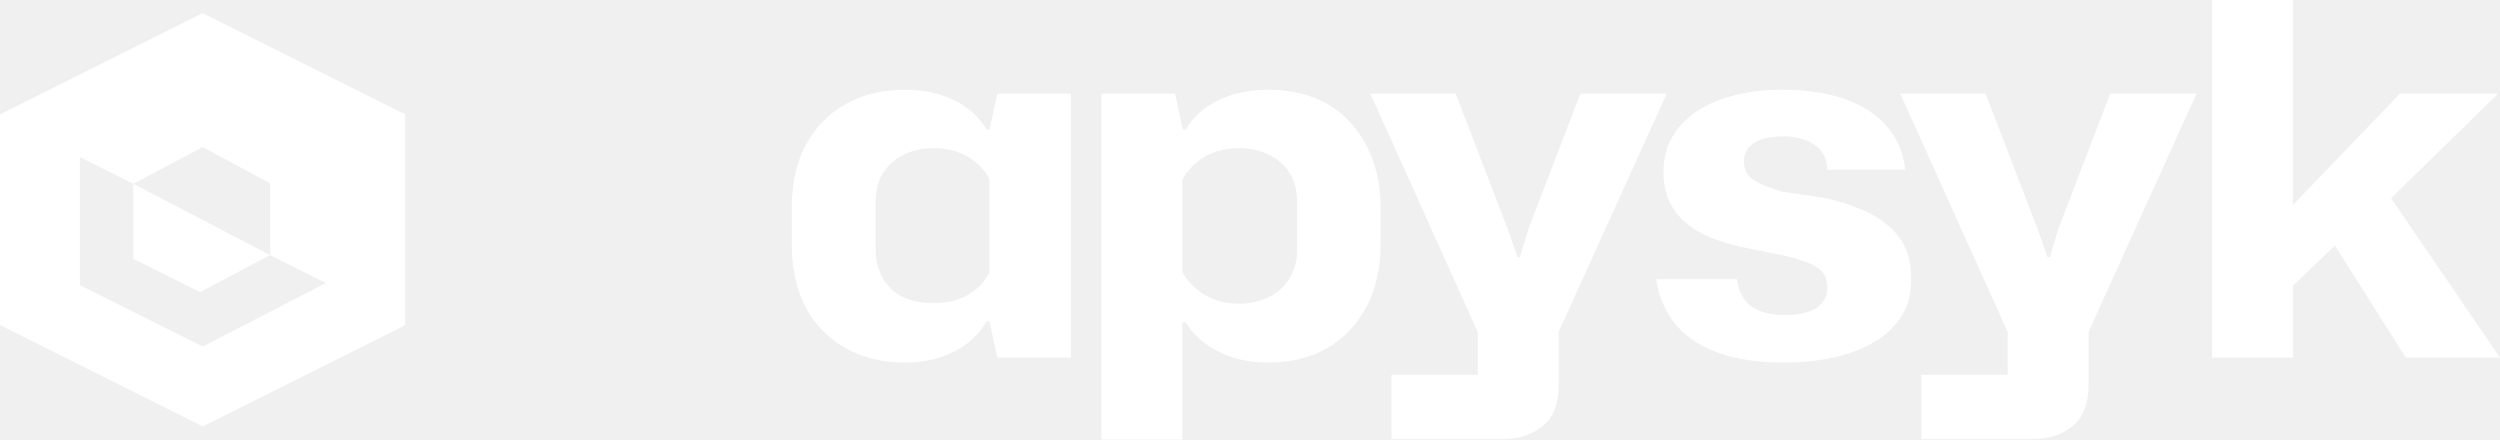
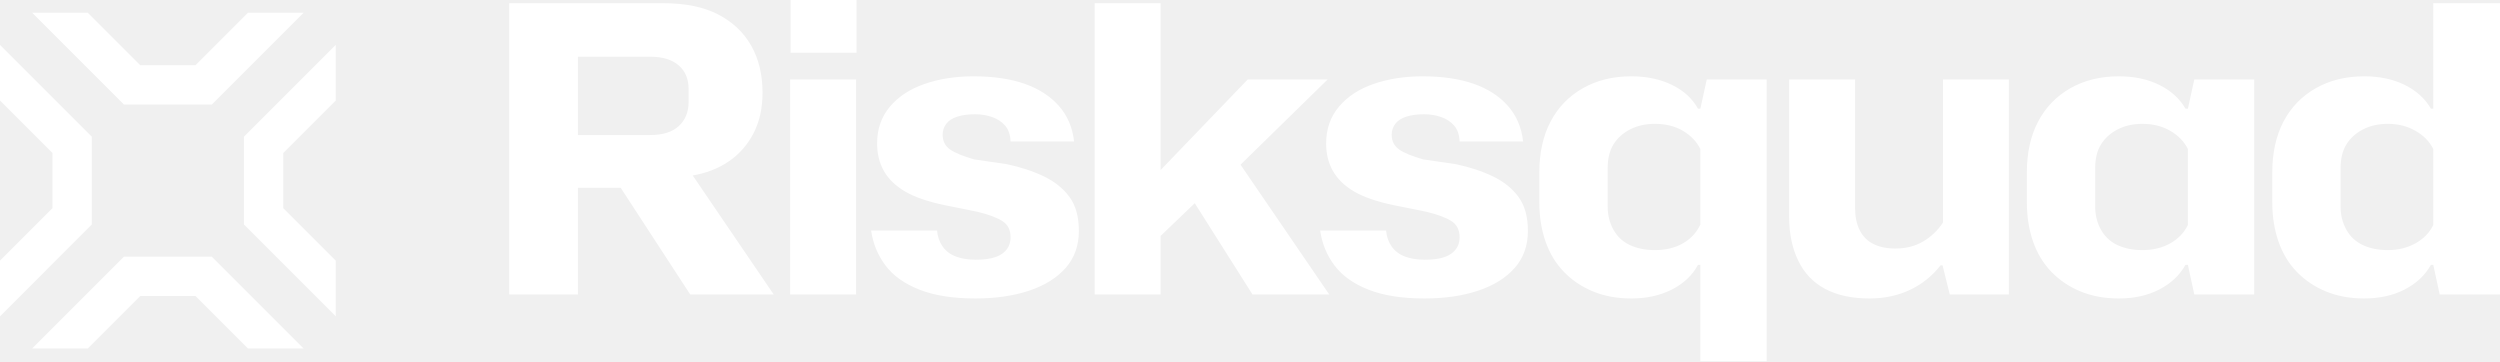
- <svg xmlns="http://www.w3.org/2000/svg" viewBox="0 0 3816.94 671.09" width="3816.94" height="671.09" role="img">
-   <path fill="#ffffff" d="M618.57 174.56L309.55 20.05L0 174.82L0 496.26L309.56 651.04L618.57 496.53ZM121.96 239.8L203.51 280.58L309.4 224.6L412.42 279.91L412.42 389.5L203.51 280.58L203.51 395L305.48 445.98L412.42 389.5L497.62 432.1L309.56 529.08L121.96 435.28Z" />
-   <path fill="#ffffff" d="M1381.13 553.5Q1341.43 553.5 1309.6 540.39Q1277.77 527.28 1254.92 503.69Q1232.08 480.1 1220.47 446.77Q1208.86 413.44 1208.86 373.74L1208.86 316.82Q1208.86 262.14 1229.83 222.07Q1250.8 182 1290.12 159.53Q1329.45 137.06 1381.13 137.06Q1424.57 137.06 1457.15 153.17Q1489.73 169.27 1506.21 197.73L1510.7 197.73L1522.68 143.06L1635.03 143.06L1635.03 546.01L1522.68 546.01L1510.7 490.58L1506.21 490.58Q1489.73 519.79 1457.15 536.65Q1424.57 553.5 1381.13 553.5ZM1425.32 462.87Q1455.27 462.87 1477.74 450.14Q1500.21 437.41 1510.7 415.69L1510.7 273.38Q1500.21 252.41 1477.74 239.3Q1455.27 226.19 1425.32 226.19Q1399.1 226.19 1378.88 236.68Q1358.66 247.16 1347.8 264.77Q1336.94 282.37 1336.94 309.33L1336.94 381.23Q1336.94 405.2 1347.8 424.67Q1358.66 444.15 1378.88 453.51Q1399.1 462.87 1425.32 462.87ZM1681.62 671.09L1681.62 143.06L1793.97 143.06L1805.95 197.73L1810.45 197.73Q1826.92 169.27 1859.88 153.17Q1892.83 137.06 1936.28 137.06Q1975.97 137.06 2007.05 149.42Q2038.14 161.78 2060.61 185.75Q2083.08 209.72 2095.43 243.04Q2107.79 276.37 2107.79 316.07L2107.79 373.74Q2107.79 426.92 2086.82 467.37Q2065.85 507.81 2027.65 530.65Q1989.45 553.5 1936.28 553.5Q1892.83 553.5 1859.88 536.65Q1826.92 519.79 1810.45 492.08L1805.2 492.08L1805.2 671.09ZM1892.09 463.62Q1916.8 463.62 1937.4 453.51Q1958 443.4 1969.23 424.3Q1980.47 405.2 1980.47 381.23L1980.47 309.33Q1980.47 282.37 1969.23 264.39Q1958 246.42 1937.4 236.3Q1916.8 226.19 1892.09 226.19Q1862.13 226.19 1840.03 238.93Q1817.94 251.66 1805.2 274.13L1805.2 415.69Q1817.94 437.41 1840.03 450.51Q1862.13 463.62 1892.09 463.62ZM2124.47 670.34L2124.47 572.22L2256.3 572.22L2256.3 507.06L2092.27 143.06L2222.59 143.06L2301.98 349.77L2316.96 392.47L2320.71 392.47L2333.44 349.77L2412.83 143.06L2544.65 143.06L2379.88 506.31L2379.88 587.2Q2379.88 629.89 2355.91 650.12Q2331.94 670.34 2293 670.34ZM2723.96 553.5Q2661.05 553.5 2619.11 537.02Q2577.16 520.54 2555.44 491.71Q2533.72 462.87 2528.48 426.17L2652.06 426.17Q2653.56 443.4 2662.55 456.13Q2671.54 468.86 2687.26 474.86Q2702.99 480.85 2724.71 480.85Q2758.42 480.85 2774.15 469.61Q2789.88 458.38 2789.88 438.9Q2789.88 417.93 2774.15 408.2Q2758.42 398.46 2727.71 390.97L2664.79 378.24Q2618.36 368.5 2591.77 352.77Q2565.18 337.04 2552.45 314.57Q2539.71 292.1 2539.71 262.89Q2539.71 222.45 2563.68 193.99Q2587.65 165.53 2628.84 151.29Q2670.04 137.06 2720.22 137.06Q2775.64 137.06 2815.72 150.92Q2855.79 164.78 2880.13 192.11Q2904.47 219.45 2908.96 259.15L2789.88 259.15Q2789.13 240.42 2779.76 229.56Q2770.4 218.7 2755.42 213.46Q2740.44 208.22 2723.22 208.22Q2703.74 208.22 2689.89 212.71Q2676.03 217.21 2669.29 226.19Q2662.55 235.18 2662.55 246.42Q2662.55 264.39 2676.4 274.13Q2690.26 283.86 2721.72 292.85L2783.13 301.84Q2822.08 310.08 2852.42 324.68Q2882.75 339.29 2900.35 363.26Q2917.95 387.22 2917.95 426.92Q2917.95 468.11 2893.23 496.2Q2868.52 524.29 2824.7 538.89Q2780.89 553.5 2723.96 553.5ZM2933.48 670.34L2933.48 572.22L3065.3 572.22L3065.3 507.06L2901.28 143.06L3031.6 143.06L3110.99 349.77L3125.97 392.47L3129.72 392.47L3142.45 349.77L3221.84 143.06L3353.66 143.06L3188.89 506.31L3188.89 587.2Q3188.89 629.89 3164.92 650.12Q3140.95 670.34 3102 670.34ZM3377.29 546.01L3377.29 0L3500.87 0L3500.87 546.01ZM3673.13 546.01L3551.8 354.27L3643.92 292.85L3816.94 546.01ZM3491.88 444.9L3493.38 320.56L3664.15 143.06L3813.94 143.06L3608.72 343.78L3598.99 342.29Z" />
+ <svg xmlns="http://www.w3.org/2000/svg" viewBox="0 0 714.82 103.27" width="714.82" height="103.27" role="img">
+   <path fill="#ffffff" d="M9.19 3.64L25.1 3.64L40.1 18.64L55.9 18.64L70.9 3.64L86.81 3.64L60.56 29.89L35.44 29.89ZM96 12.83L96 28.74L81 43.74L81 59.53L96 74.53L96 90.44L69.75 64.19L69.75 39.08ZM86.81 99.64L70.9 99.64L55.9 84.64L40.1 84.64L25.1 99.64L9.19 99.64L35.44 73.39L60.56 73.39ZM0 90.44L0 74.53L15 59.53L15 43.74L0 28.74L0 12.83L26.25 39.08L26.25 64.19Z" />
+   <path fill="#ffffff" d="M145.6 84.19L145.6 0.91L189.58 0.91Q199.06 0.91 205.29 4.11Q211.51 7.31 214.77 13.02Q218.03 18.74 218.03 26.5Q218.03 33.13 215.46 38.1Q212.88 43.07 208.37 46.15Q203.86 49.24 197.58 50.27L197.01 50.15L197.12 48.78L221.22 84.19L197.35 84.19L177.47 53.69L163.53 53.69L163.53 38.61L185.92 38.61Q191.29 38.61 194.09 36.04Q196.89 33.47 196.89 29.13L196.89 25.48Q196.89 21.13 194.04 18.68Q191.18 16.22 185.92 16.22L165.25 16.22L165.25 84.19ZM225.93 84.19L225.93 22.73L244.78 22.73L244.78 84.19ZM226.05 15.08L226.05 0L244.9 0L244.9 15.08ZM278.89 85.34Q269.3 85.34 262.9 82.82Q256.5 80.31 253.19 75.91Q249.88 71.51 249.08 65.92L267.93 65.92Q268.16 68.54 269.53 70.49Q270.9 72.43 273.3 73.34Q275.7 74.26 279.01 74.26Q284.15 74.26 286.55 72.54Q288.95 70.83 288.95 67.86Q288.95 64.66 286.55 63.17Q284.15 61.69 279.47 60.55L269.87 58.61Q262.79 57.12 258.73 54.72Q254.68 52.32 252.73 48.89Q250.79 45.47 250.79 41.01Q250.79 34.84 254.45 30.5Q258.1 26.16 264.39 23.99Q270.67 21.82 278.32 21.82Q286.78 21.82 292.89 23.93Q299 26.05 302.71 30.22Q306.43 34.39 307.11 40.44L288.95 40.44Q288.83 37.58 287.4 35.93Q285.98 34.27 283.69 33.47Q281.41 32.67 278.78 32.67Q275.81 32.67 273.7 33.36Q271.58 34.04 270.55 35.41Q269.53 36.79 269.53 38.5Q269.53 41.24 271.64 42.73Q273.75 44.21 278.55 45.58L287.92 46.95Q293.86 48.21 298.49 50.44Q303.11 52.66 305.8 56.32Q308.48 59.98 308.48 66.03Q308.48 72.31 304.71 76.6Q300.94 80.88 294.26 83.11Q287.58 85.34 278.89 85.34ZM313 84.19L313 0.91L331.85 0.91L331.85 84.19ZM358.12 84.19L339.62 54.95L353.67 45.58L380.06 84.19ZM330.48 68.77L330.71 49.81L356.75 22.73L379.6 22.73L348.3 53.35L346.81 53.12ZM407.29 85.34Q397.69 85.34 391.29 82.82Q384.89 80.31 381.58 75.91Q378.27 71.51 377.47 65.92L396.32 65.92Q396.55 68.54 397.92 70.49Q399.29 72.43 401.69 73.34Q404.09 74.26 407.4 74.26Q412.54 74.26 414.94 72.54Q417.34 70.83 417.34 67.86Q417.34 64.66 414.94 63.17Q412.54 61.69 407.86 60.55L398.26 58.61Q391.18 57.12 387.12 54.72Q383.07 52.32 381.12 48.89Q379.18 45.47 379.18 41.01Q379.18 34.84 382.84 30.5Q386.49 26.16 392.78 23.99Q399.06 21.82 406.71 21.82Q415.17 21.82 421.28 23.93Q427.39 26.05 431.1 30.22Q434.82 34.39 435.5 40.44L417.34 40.44Q417.22 37.58 415.8 35.93Q414.37 34.27 412.08 33.47Q409.8 32.67 407.17 32.67Q404.2 32.67 402.09 33.36Q399.97 34.04 398.95 35.41Q397.92 36.79 397.92 38.5Q397.92 41.24 400.03 42.73Q402.14 44.21 406.94 45.58L416.31 46.95Q422.25 48.21 426.88 50.44Q431.5 52.66 434.19 56.32Q436.87 59.98 436.87 66.03Q436.87 72.31 433.1 76.6Q429.33 80.88 422.65 83.11Q415.97 85.34 407.29 85.34ZM486.18 103.27L486.18 75.74L485.5 75.74Q483.1 80.2 478.07 82.77Q473.04 85.34 466.42 85.34Q460.36 85.34 455.51 83.34Q450.65 81.34 447.17 77.74Q443.68 74.14 441.91 69.06Q440.14 63.97 440.14 57.92L440.14 49.24Q440.14 40.9 443.34 34.79Q446.54 28.67 452.54 25.25Q458.53 21.82 466.42 21.82Q473.04 21.82 478.07 24.28Q483.1 26.73 485.5 31.07L486.18 31.07L488.01 22.73L505.14 22.73L505.14 103.27ZM473.16 71.51Q477.84 71.51 481.21 69.57Q484.58 67.63 486.18 64.2L486.18 42.61Q484.58 39.41 481.21 37.41Q477.84 35.41 473.16 35.41Q469.16 35.41 466.07 37.01Q462.99 38.61 461.33 41.3Q459.68 43.98 459.68 48.1L459.68 59.06Q459.68 62.72 461.33 65.69Q462.99 68.66 466.07 70.09Q469.16 71.51 473.16 71.51ZM574.4 22.73L574.4 84.19L557.49 84.19L555.43 75.86L554.86 75.86Q551.32 80.42 546.12 82.88Q540.93 85.34 534.53 85.34Q526.99 85.34 521.85 82.6Q516.71 79.85 514.14 74.48Q511.57 69.12 511.57 62.15L511.57 22.73L530.42 22.73L530.42 59.52Q530.42 63.17 531.73 65.8Q533.04 68.43 535.61 69.74Q538.18 71.06 541.95 71.06Q546.52 71.06 549.95 69Q553.38 66.94 555.55 63.63L555.55 22.73ZM605.81 85.34Q599.76 85.34 594.9 83.34Q590.05 81.34 586.56 77.74Q583.08 74.14 581.31 69.06Q579.54 63.97 579.54 57.92L579.54 49.24Q579.54 40.9 582.74 34.79Q585.94 28.67 591.93 25.25Q597.93 21.82 605.81 21.82Q612.44 21.82 617.41 24.28Q622.38 26.73 624.89 31.07L625.58 31.07L627.41 22.73L644.54 22.73L644.54 84.19L627.41 84.19L625.58 75.74L624.89 75.74Q622.38 80.2 617.41 82.77Q612.44 85.34 605.81 85.34ZM612.55 71.51Q617.12 71.51 620.55 69.57Q623.98 67.63 625.58 64.32L625.58 42.61Q623.98 39.41 620.55 37.41Q617.12 35.41 612.55 35.41Q608.56 35.41 605.47 37.01Q602.39 38.61 600.73 41.3Q599.07 43.98 599.07 48.1L599.07 59.06Q599.07 62.72 600.73 65.69Q602.39 68.66 605.47 70.09Q608.56 71.51 612.55 71.51ZM675.98 85.34Q669.93 85.34 665.07 83.34Q660.22 81.34 656.73 77.74Q653.25 74.14 651.48 69.06Q649.71 63.97 649.71 57.92L649.71 49.24Q649.71 40.9 652.9 34.79Q656.1 28.67 662.1 25.25Q668.1 21.82 675.98 21.82Q682.61 21.82 687.58 24.28Q692.55 26.73 695.06 31.07L695.74 31.07L695.74 0.91L714.82 0.91L714.82 84.19L697.57 84.19L695.74 75.74L695.06 75.74Q692.55 80.2 687.58 82.77Q682.61 85.34 675.98 85.34ZM682.72 71.51Q687.18 71.51 690.66 69.57Q694.15 67.63 695.74 64.32L695.74 42.61Q694.15 39.41 690.66 37.41Q687.18 35.41 682.72 35.41Q678.72 35.41 675.64 37.01Q672.55 38.61 670.9 41.3Q669.24 43.98 669.24 48.1L669.24 59.06Q669.24 62.72 670.9 65.69Q672.55 68.66 675.64 70.09Q678.72 71.51 682.72 71.51Z" />
</svg>
